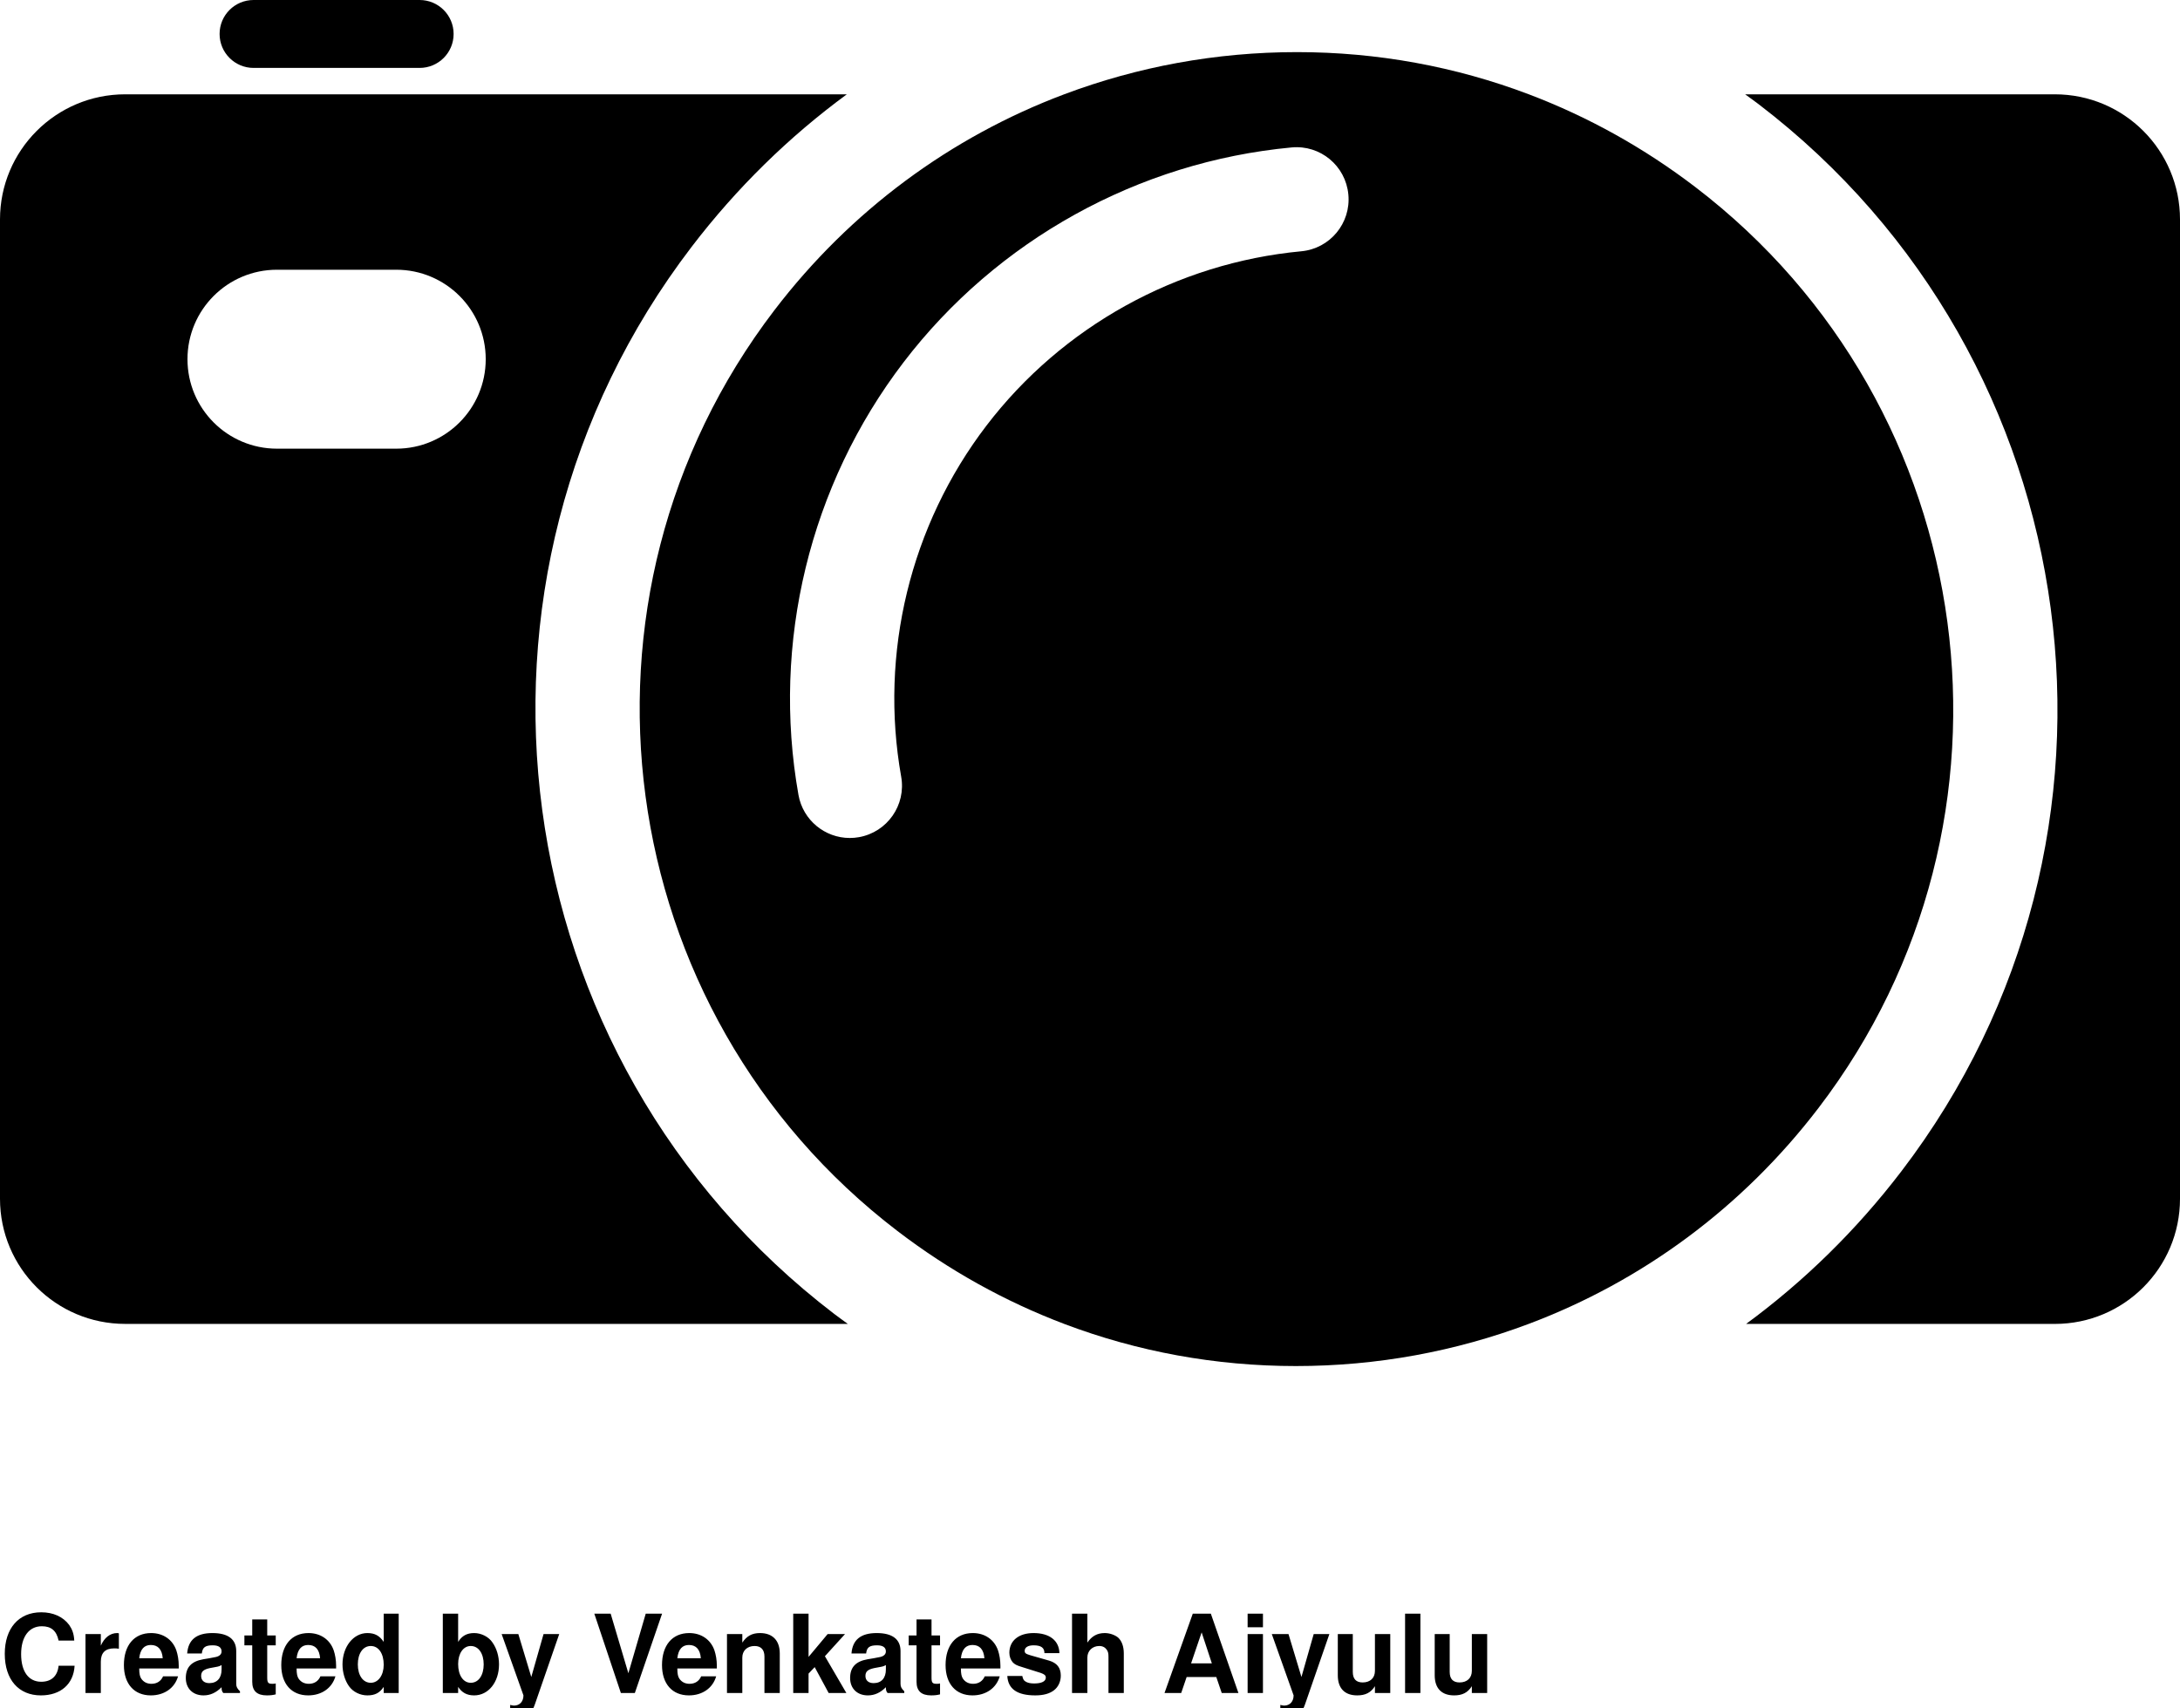
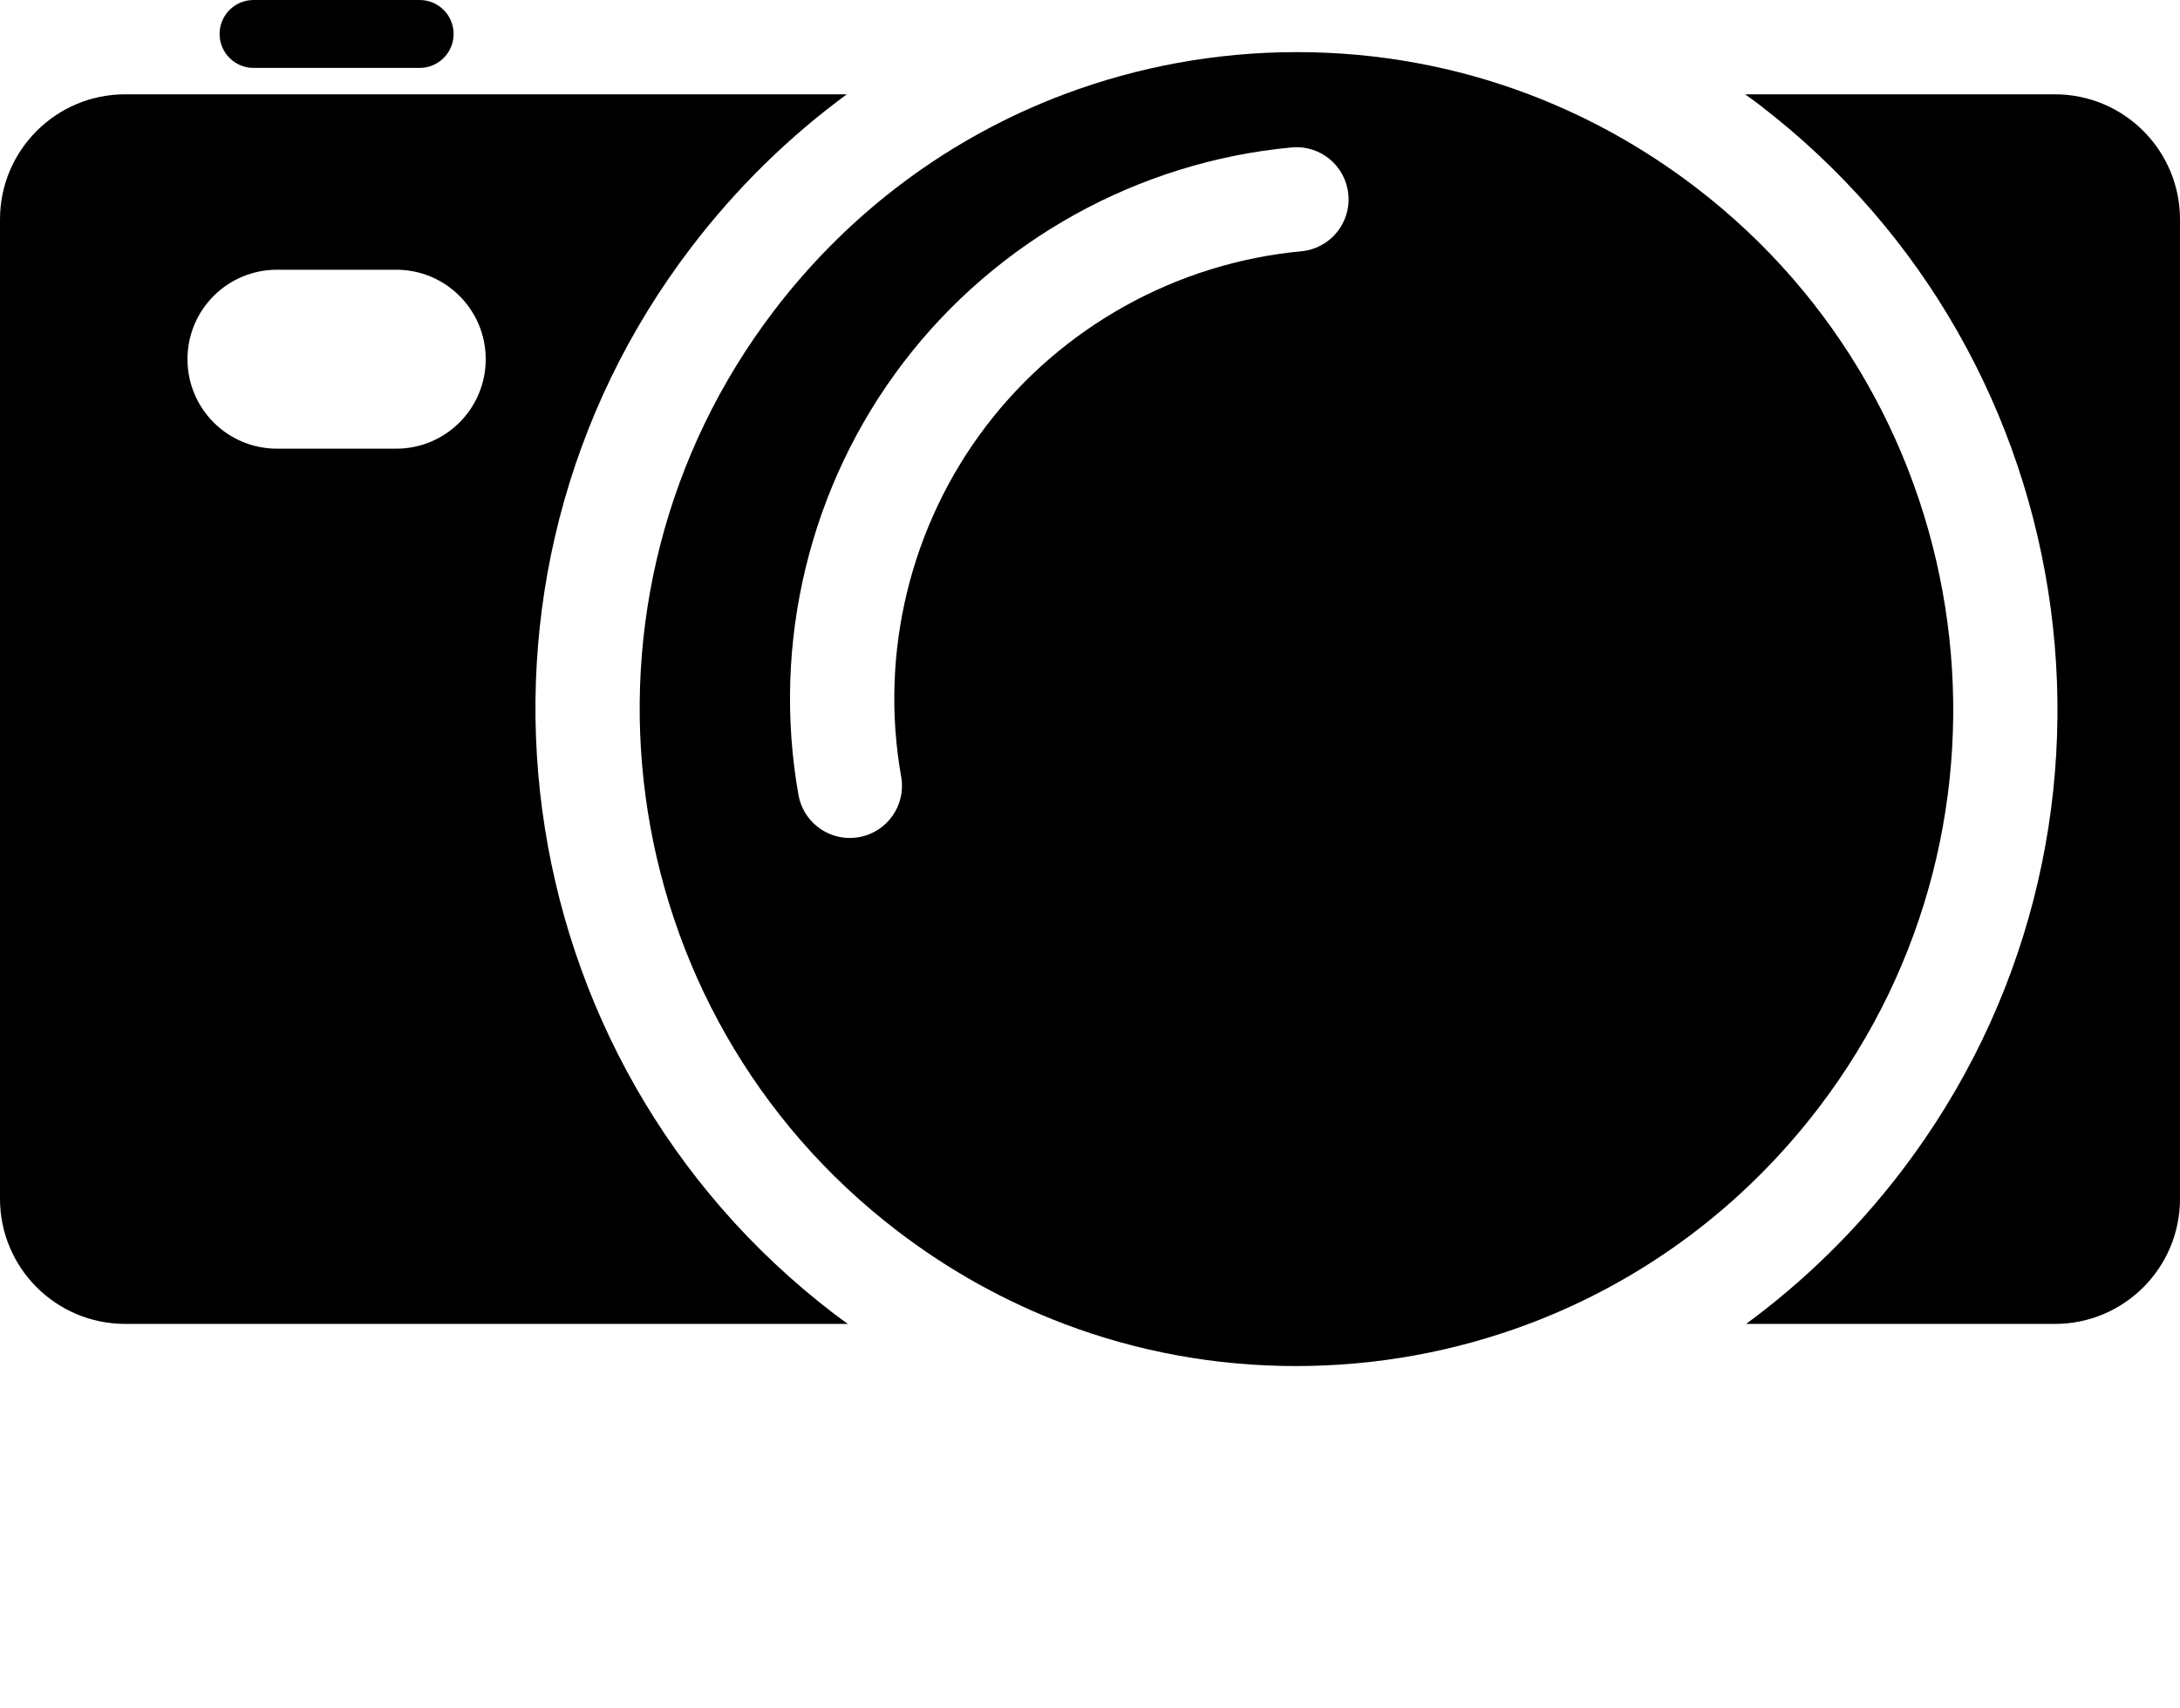
<svg xmlns="http://www.w3.org/2000/svg" version="1.1" x="0px" y="0px" viewBox="0 0 100 78.34" enable-background="new 0 0 100 62.672" xml:space="preserve">
  <path d="M94.259,4.327H80.052c0.207,0.152,0.417,0.299,0.622,0.456c15.301,11.692,18.237,33.652,6.546,48.953  c-2.066,2.705-4.467,5.052-7.123,7.003h14.162c3.172,0,5.741-2.57,5.741-5.741v-44.93C100,6.897,97.431,4.327,94.259,4.327z" />
  <path d="M31.722,11.329c2.066-2.705,4.467-5.052,7.123-7.002H5.741C2.57,4.327,0,6.897,0,10.067v44.93  c0,3.171,2.57,5.741,5.741,5.741h33.15c-0.208-0.152-0.417-0.3-0.623-0.457C22.967,48.59,20.03,26.63,31.722,11.329z M18.177,20.584  h-5.473c-2.267,0-4.104-1.838-4.104-4.104c0-2.268,1.837-4.105,4.104-4.105h5.473c2.267,0,4.104,1.837,4.104,4.105  C22.28,18.746,20.443,20.584,18.177,20.584z" />
  <path d="M77.77,8.584c-2.364-1.807-4.933-3.231-7.642-4.258c-3.365-1.275-6.947-1.935-10.633-1.935  c-3.721,0-7.322,0.673-10.678,1.935c-5.198,1.955-9.8,5.333-13.295,9.907c-10.09,13.204-7.555,32.157,5.65,42.247  c2.364,1.807,4.933,3.23,7.643,4.258c3.363,1.274,6.945,1.934,10.631,1.934c3.721,0,7.322-0.672,10.678-1.934  c5.198-1.955,9.8-5.334,13.295-9.908C93.509,37.626,90.975,18.674,77.77,8.584z M59.694,11.528c-5.704,0.534-10.969,3.45-14.445,8  c-3.492,4.57-4.918,10.441-3.91,16.107c0.23,1.301-0.637,2.542-1.938,2.773c-0.141,0.025-0.282,0.037-0.421,0.037  c-1.138,0-2.146-0.814-2.353-1.975c-1.24-6.981,0.517-14.217,4.82-19.848c4.283-5.607,10.771-9.2,17.8-9.858  c1.32-0.125,2.481,0.843,2.604,2.158C61.976,10.239,61.009,11.405,59.694,11.528z" />
  <path d="M20.808,1.558c0,0.86-0.697,1.558-1.559,1.558h-7.617c-0.861,0-1.559-0.698-1.559-1.558l0,0c0-0.86,0.697-1.558,1.559-1.558  h7.617C20.11,0,20.808,0.697,20.808,1.558L20.808,1.558z" />
-   <text x="0" y="77.672" fill="#000000" font-size="5px" font-weight="bold" font-family="'Helvetica Neue', Helvetica, Arial-Unicode, Arial, Sans-serif">Created by Venkatesh Aiyulu</text>
-   <text x="0" y="82.672" fill="#000000" font-size="5px" font-weight="bold" font-family="'Helvetica Neue', Helvetica, Arial-Unicode, Arial, Sans-serif">from the Noun Project</text>
</svg>
